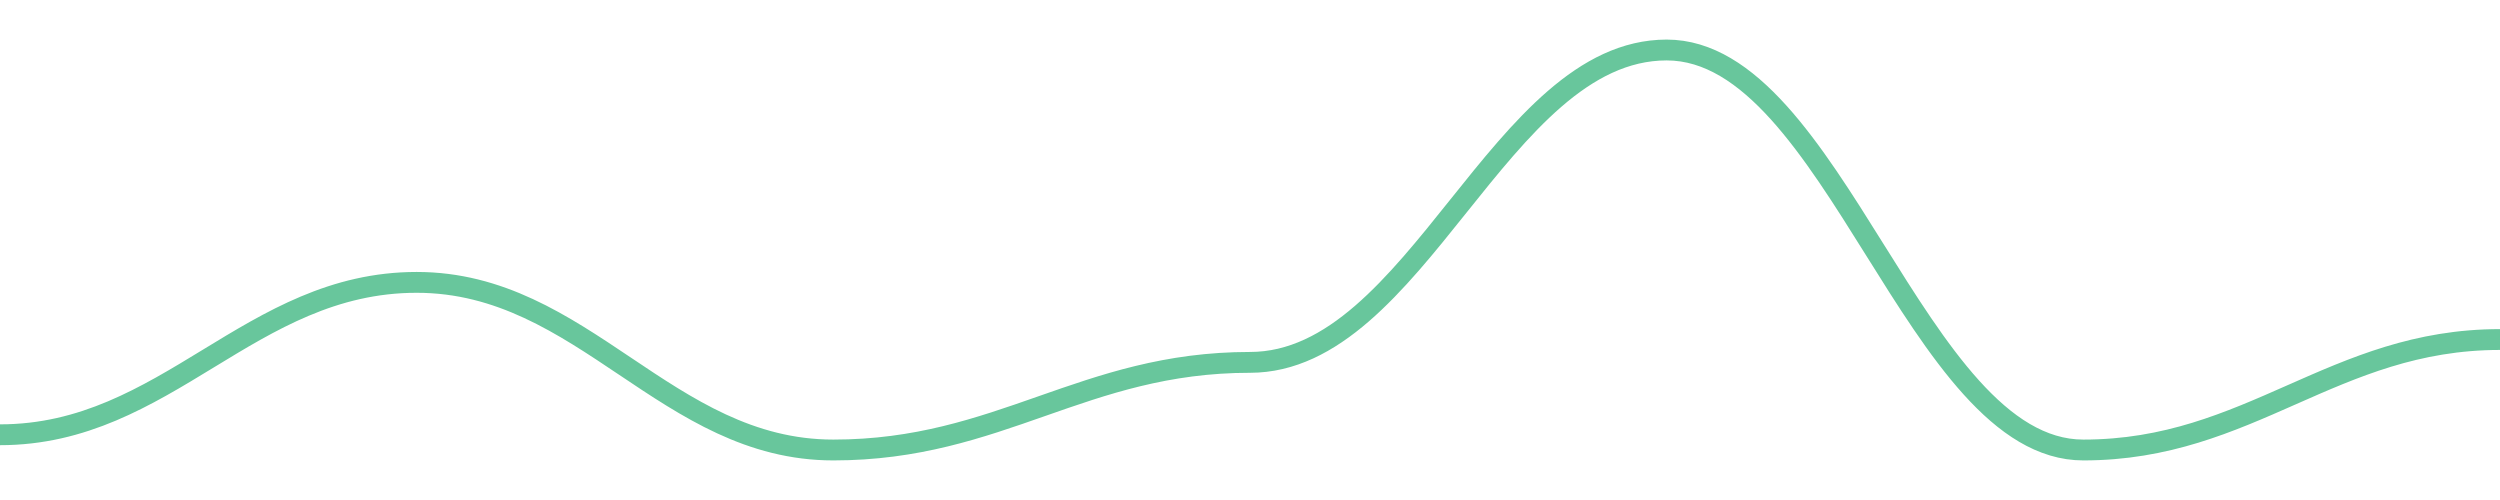
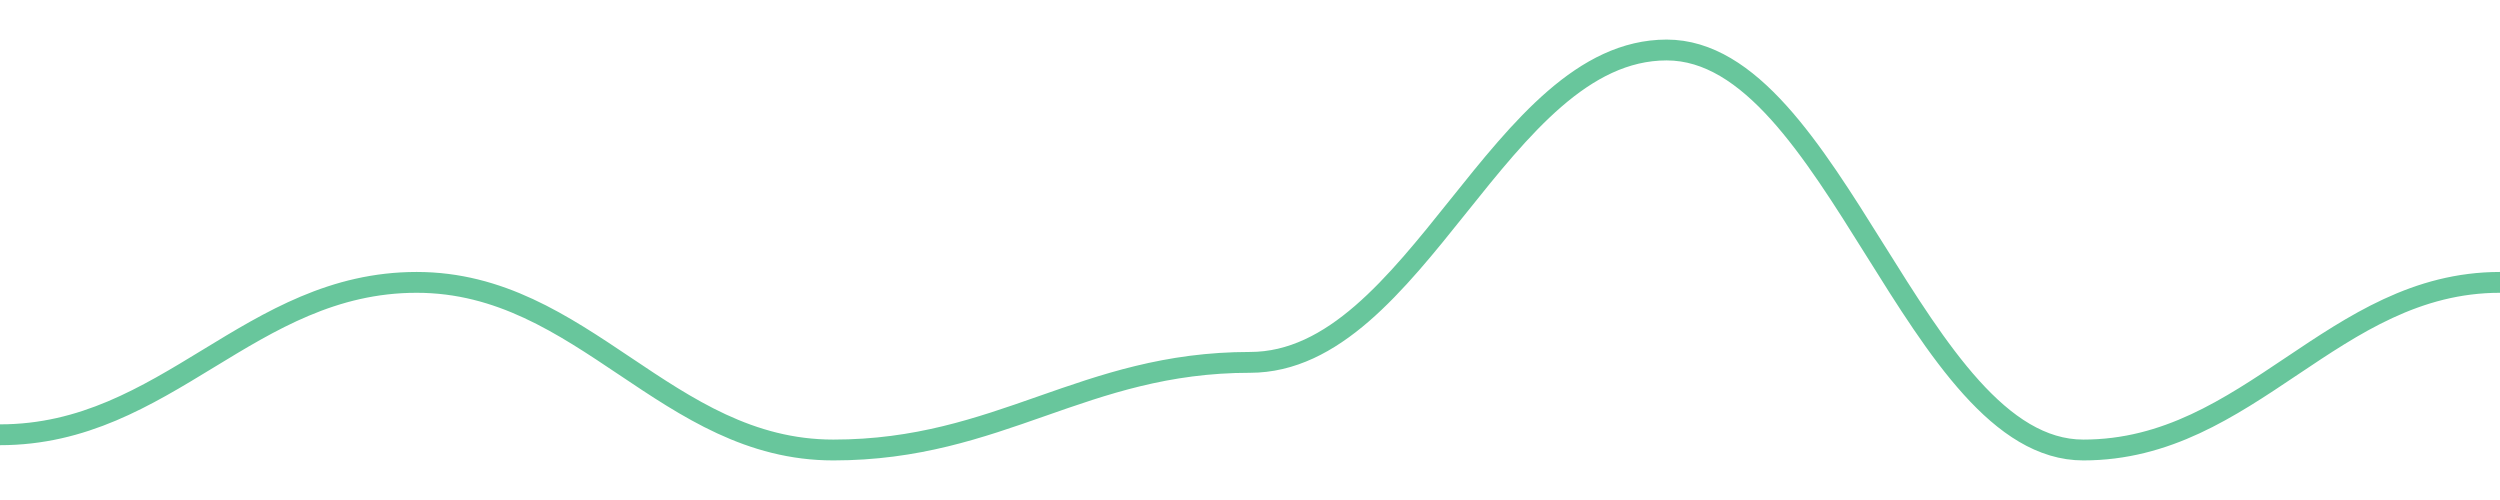
<svg width="180" height="36">
-   <path d="M 0.0,31.303 C 12.0,31.303 18.0,20.331 30.0,20.331 C 42.0,20.331 48.0,32.4 60.0,32.4 C 72.0,32.4 78.0,26.091 90.0,26.091 C 102.0,26.091 108.0,3.6 120.0,3.6 C 132.0,3.6 138.0,32.4 150.0,32.4 C 162.0,32.4 168.0,24.446 180.0,24.446 " fill="none" stroke="#42b883" stroke-width="1.5" opacity="0.8" />
+   <path d="M 0.0,31.303 C 12.0,31.303 18.0,20.331 30.0,20.331 C 42.0,20.331 48.0,32.4 60.0,32.4 C 72.0,32.4 78.0,26.091 90.0,26.091 C 102.0,26.091 108.0,3.6 120.0,3.6 C 132.0,3.6 138.0,32.4 150.0,32.4 C 162.0,32.4 168.0,20.331 180.0,20.331 " fill="none" stroke="#42b883" stroke-width="1.5" opacity="0.8" />
</svg>
